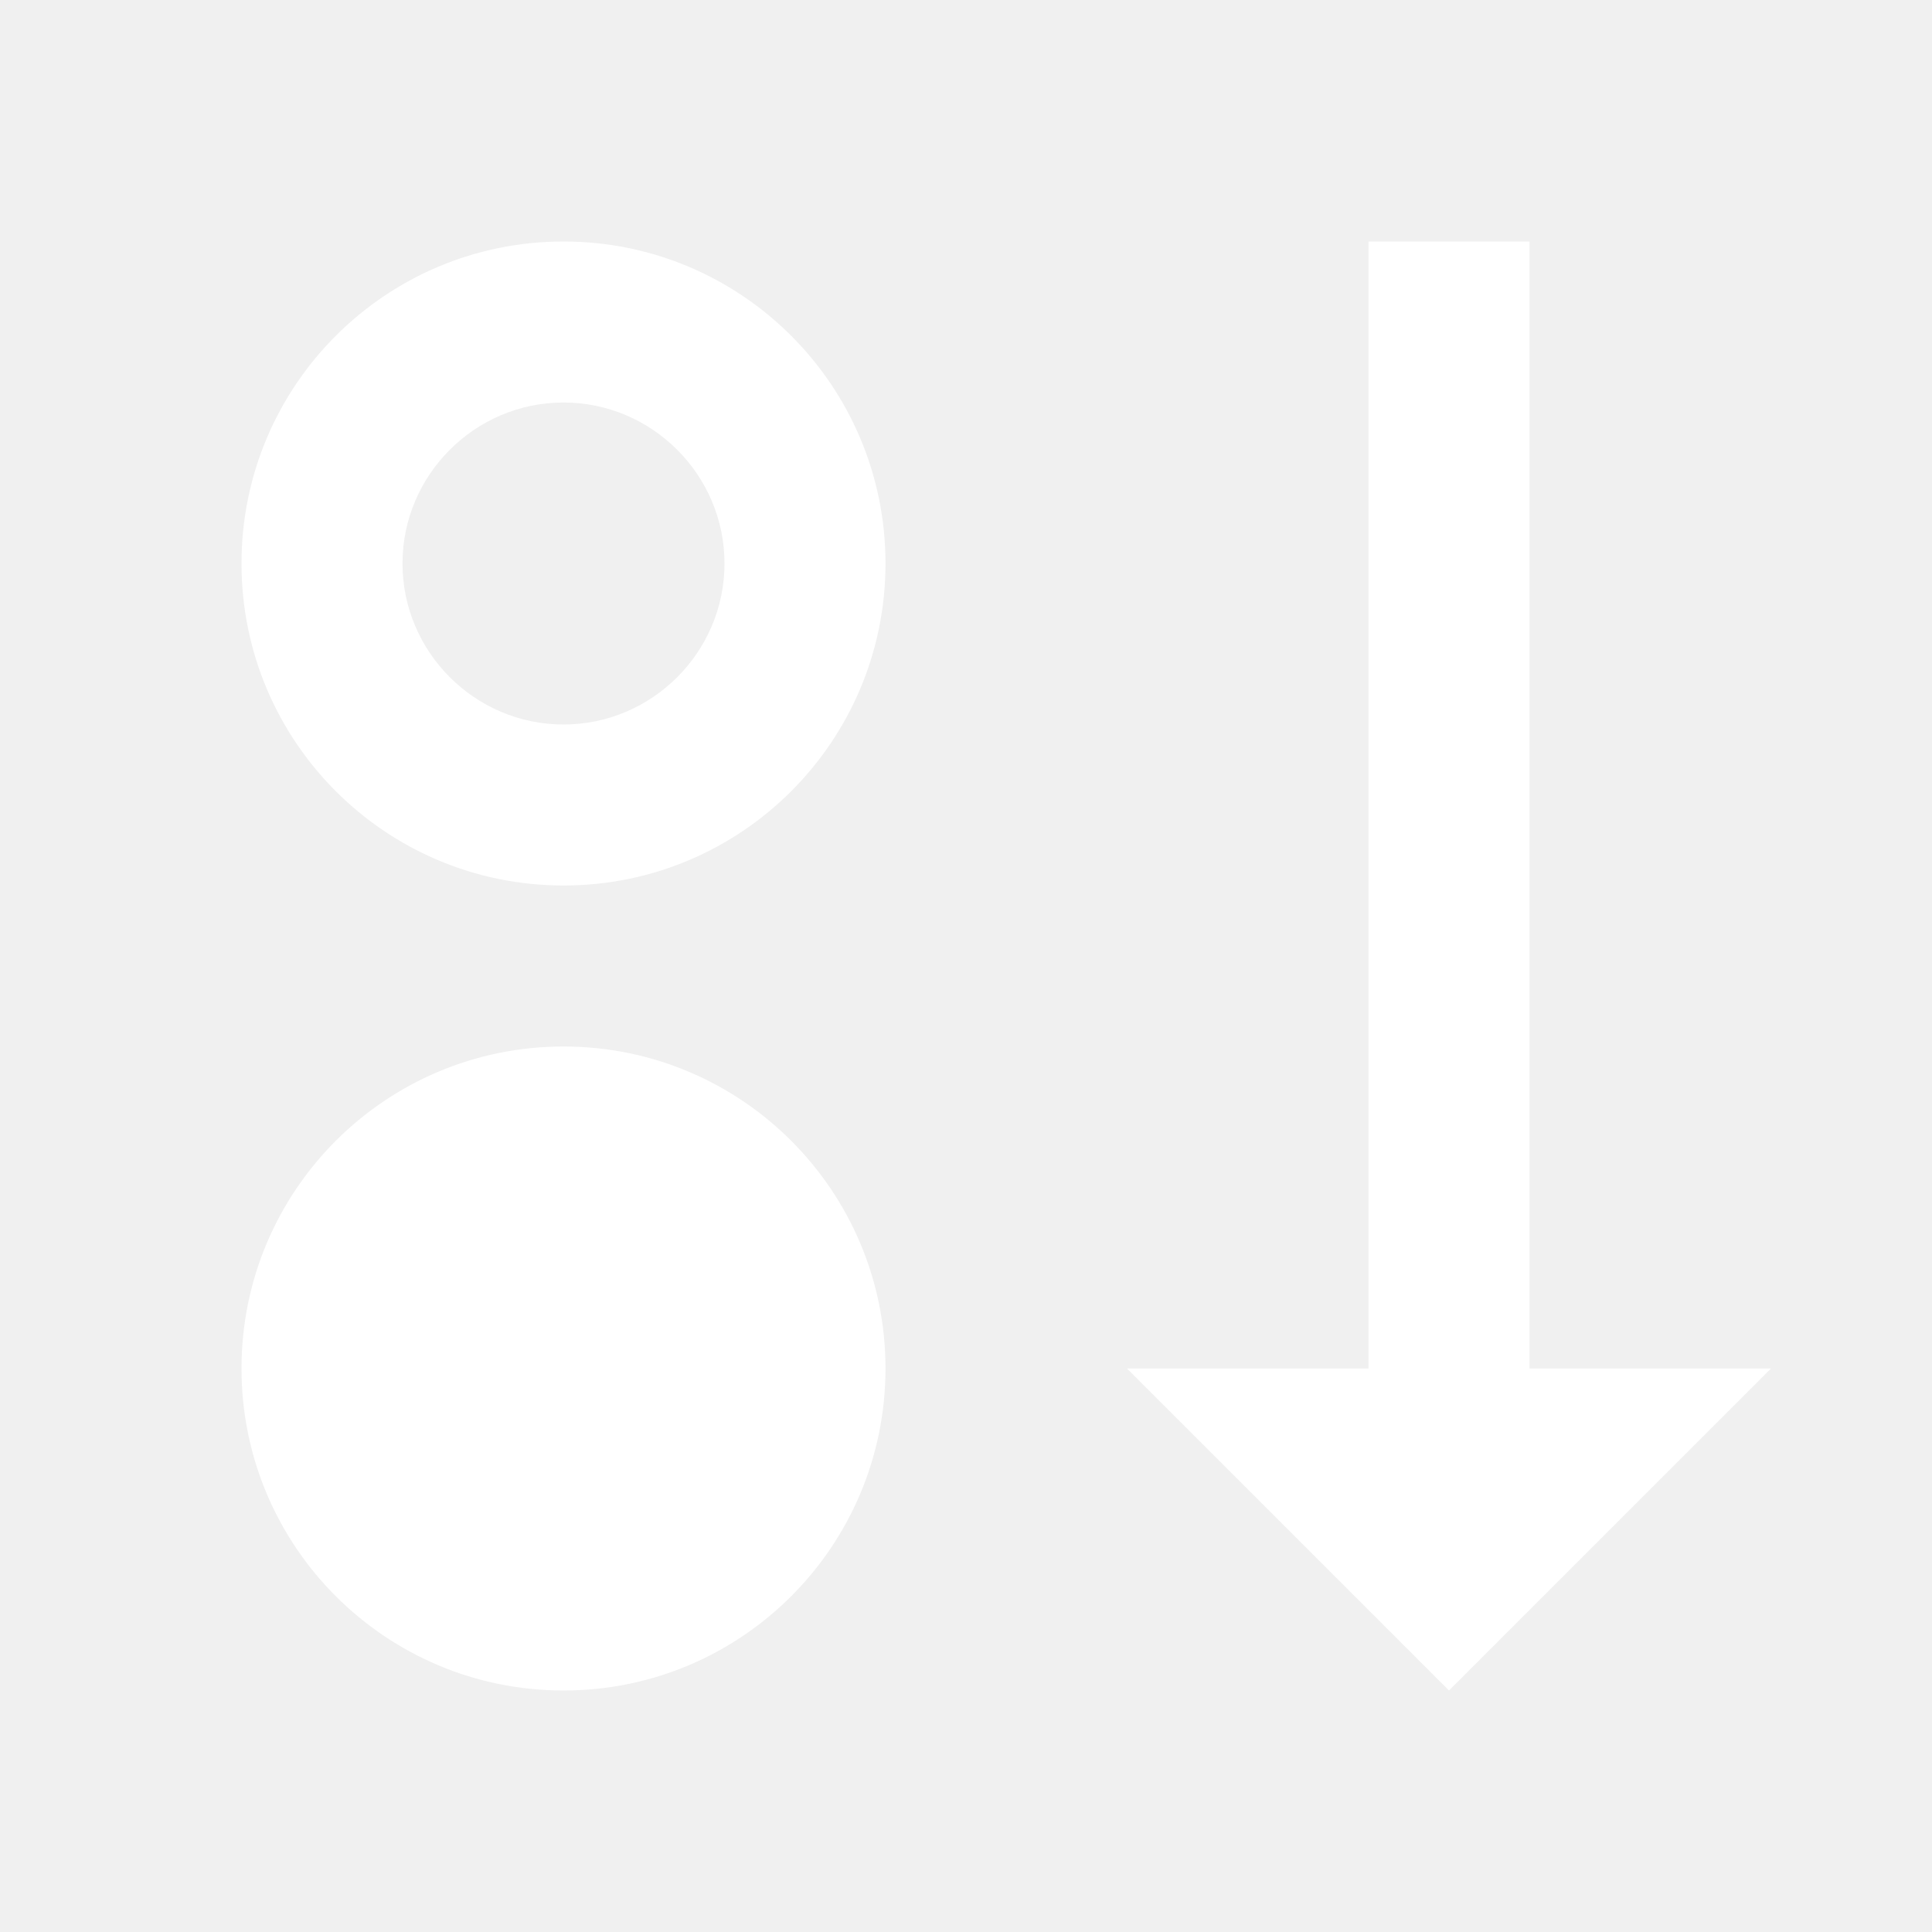
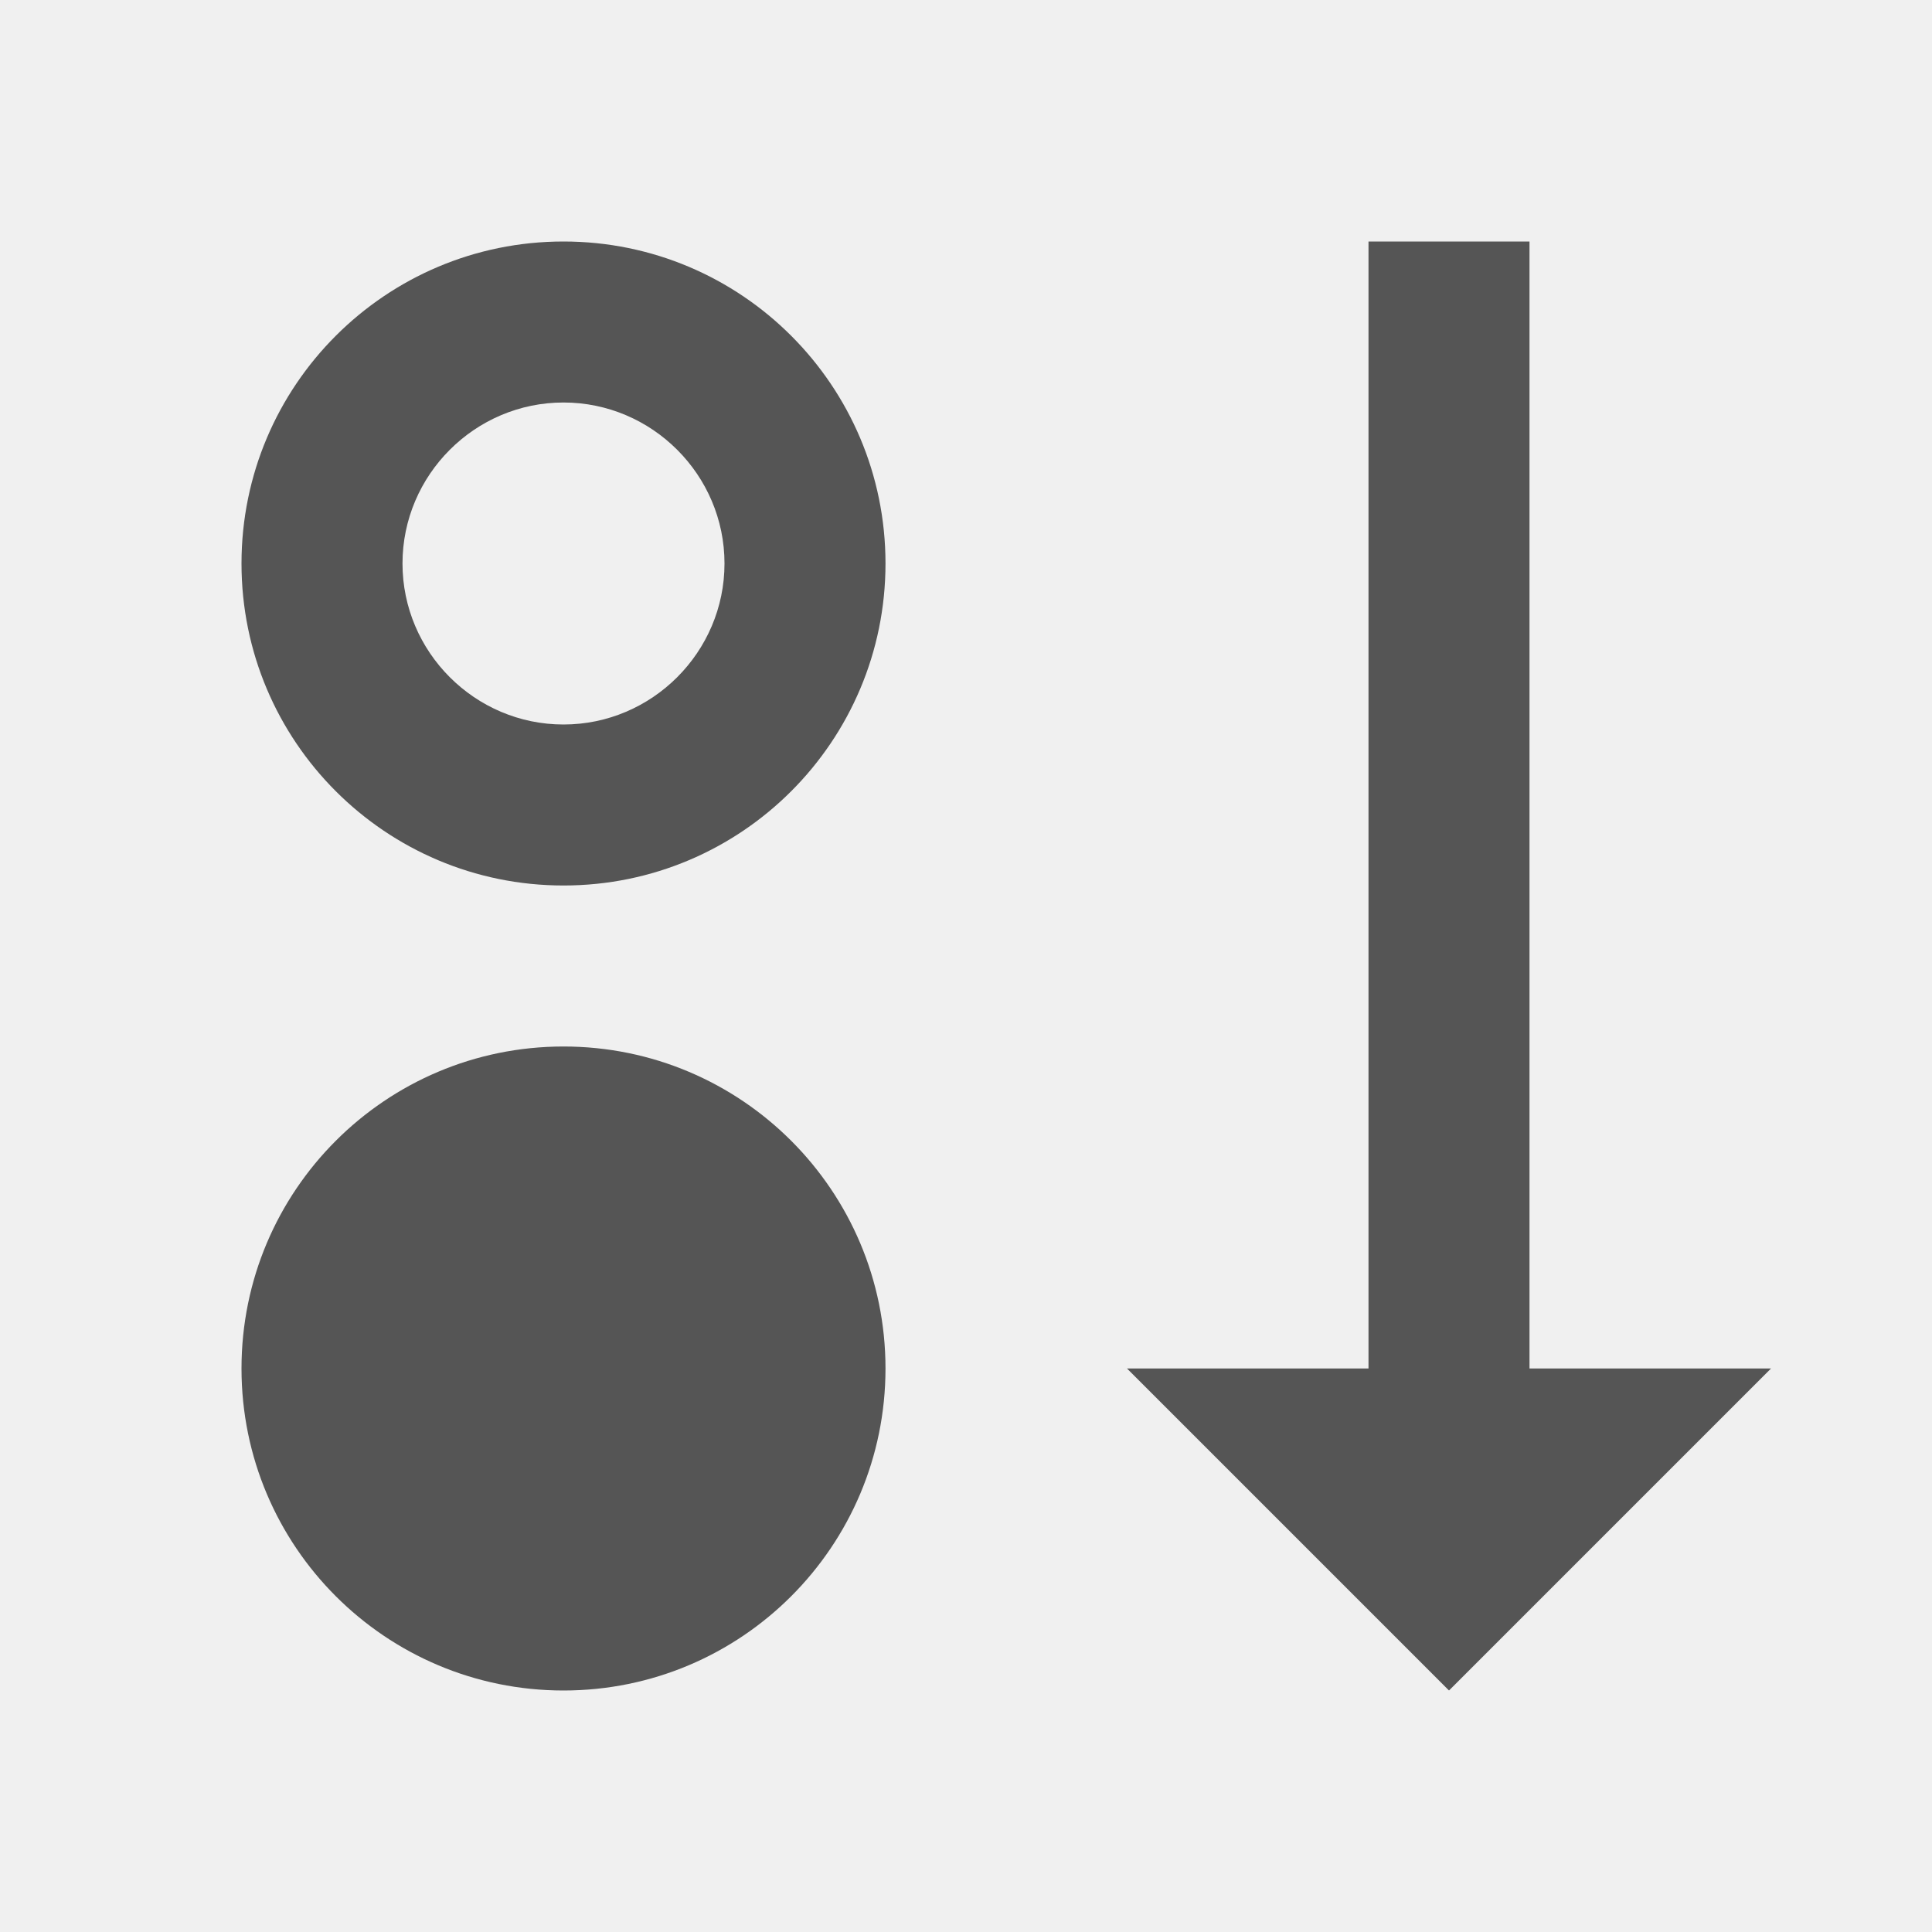
<svg xmlns="http://www.w3.org/2000/svg" viewBox="0 0 24 24">
-   <path d="M19 17H22L18 21L14 17H17V3H19V17M7 3C4.79 3 3 4.79 3 7S4.79 11 7 11 11 9.21 11 7 9.21 3 7 3M7 9C5.9 9 5 8.1 5 7S5.9 5 7 5 9 5.9 9 7 8.1 9 7 9M7 13C4.79 13 3 14.79 3 17S4.79 21 7 21 11 19.21 11 17 9.21 13 7 13Z" fill="white" />
+   <path d="M19 17H22L18 21L14 17H17V3H19V17M7 3C4.79 3 3 4.79 3 7S4.79 11 7 11 11 9.21 11 7 9.21 3 7 3M7 9C5.9 9 5 8.1 5 7S5.9 5 7 5 9 5.9 9 7 8.1 9 7 9M7 13C4.79 13 3 14.79 3 17S4.79 21 7 21 11 19.21 11 17 9.21 13 7 13Z" fill="#555" />
</svg>
